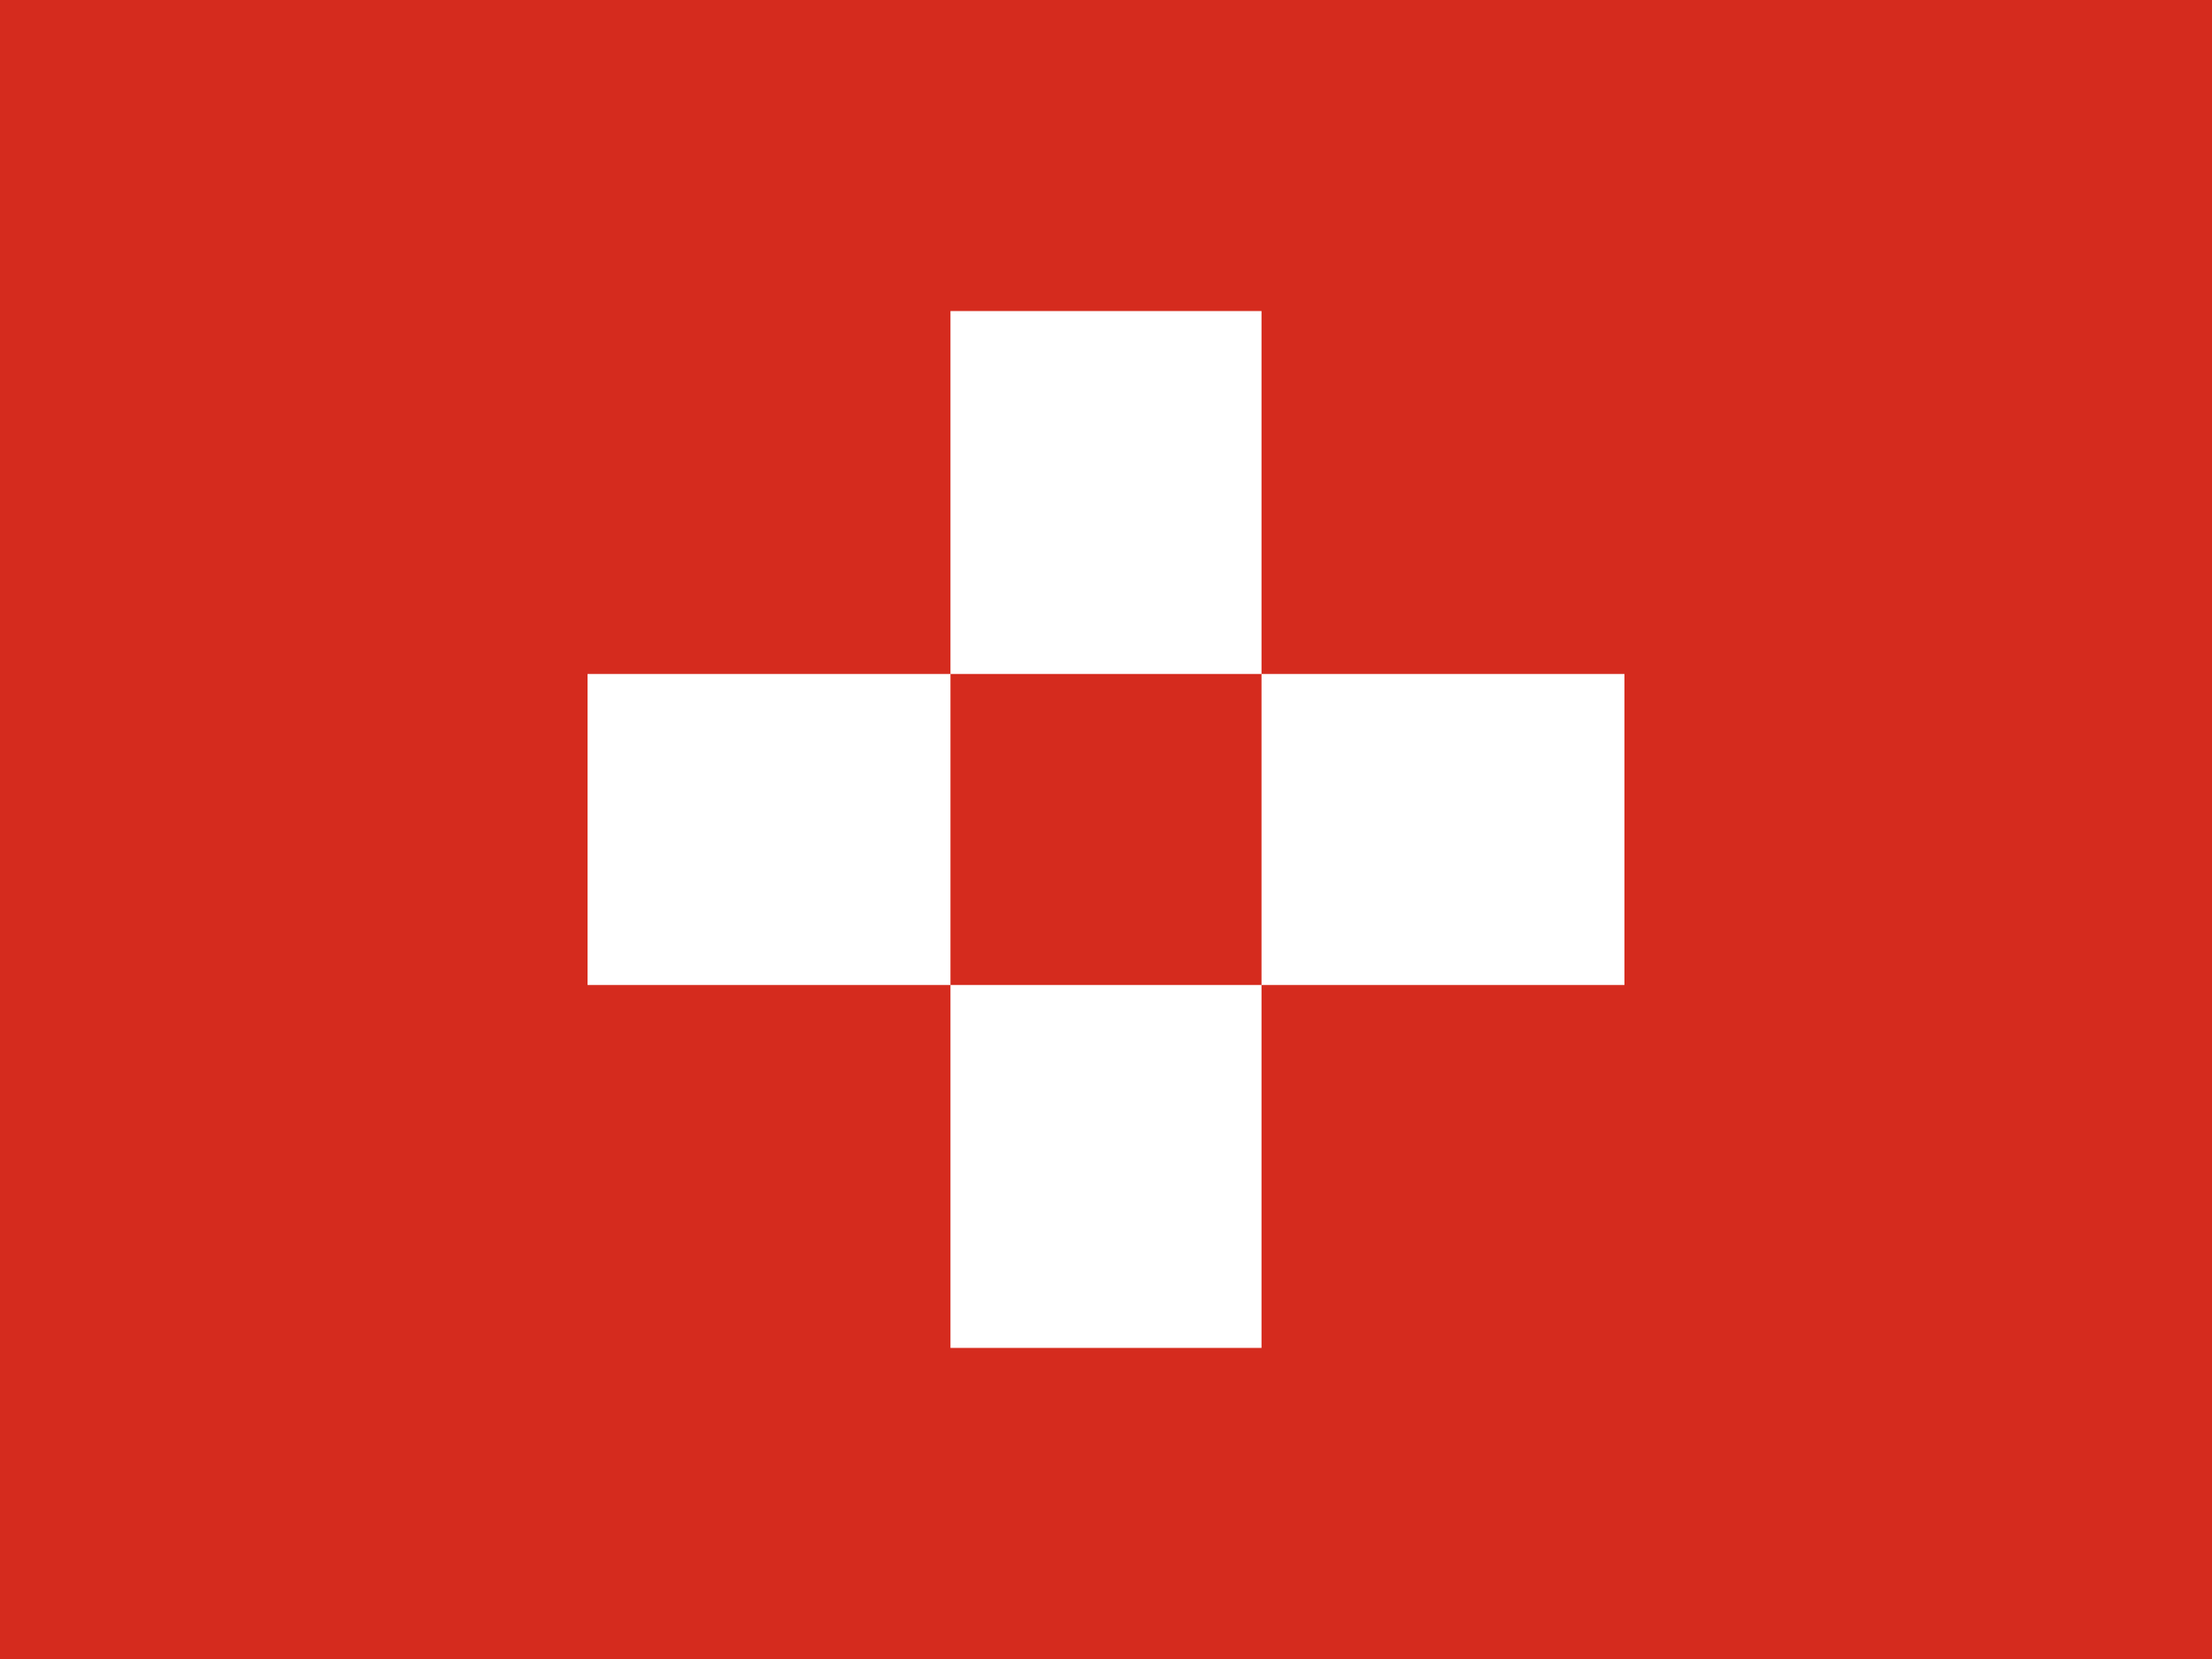
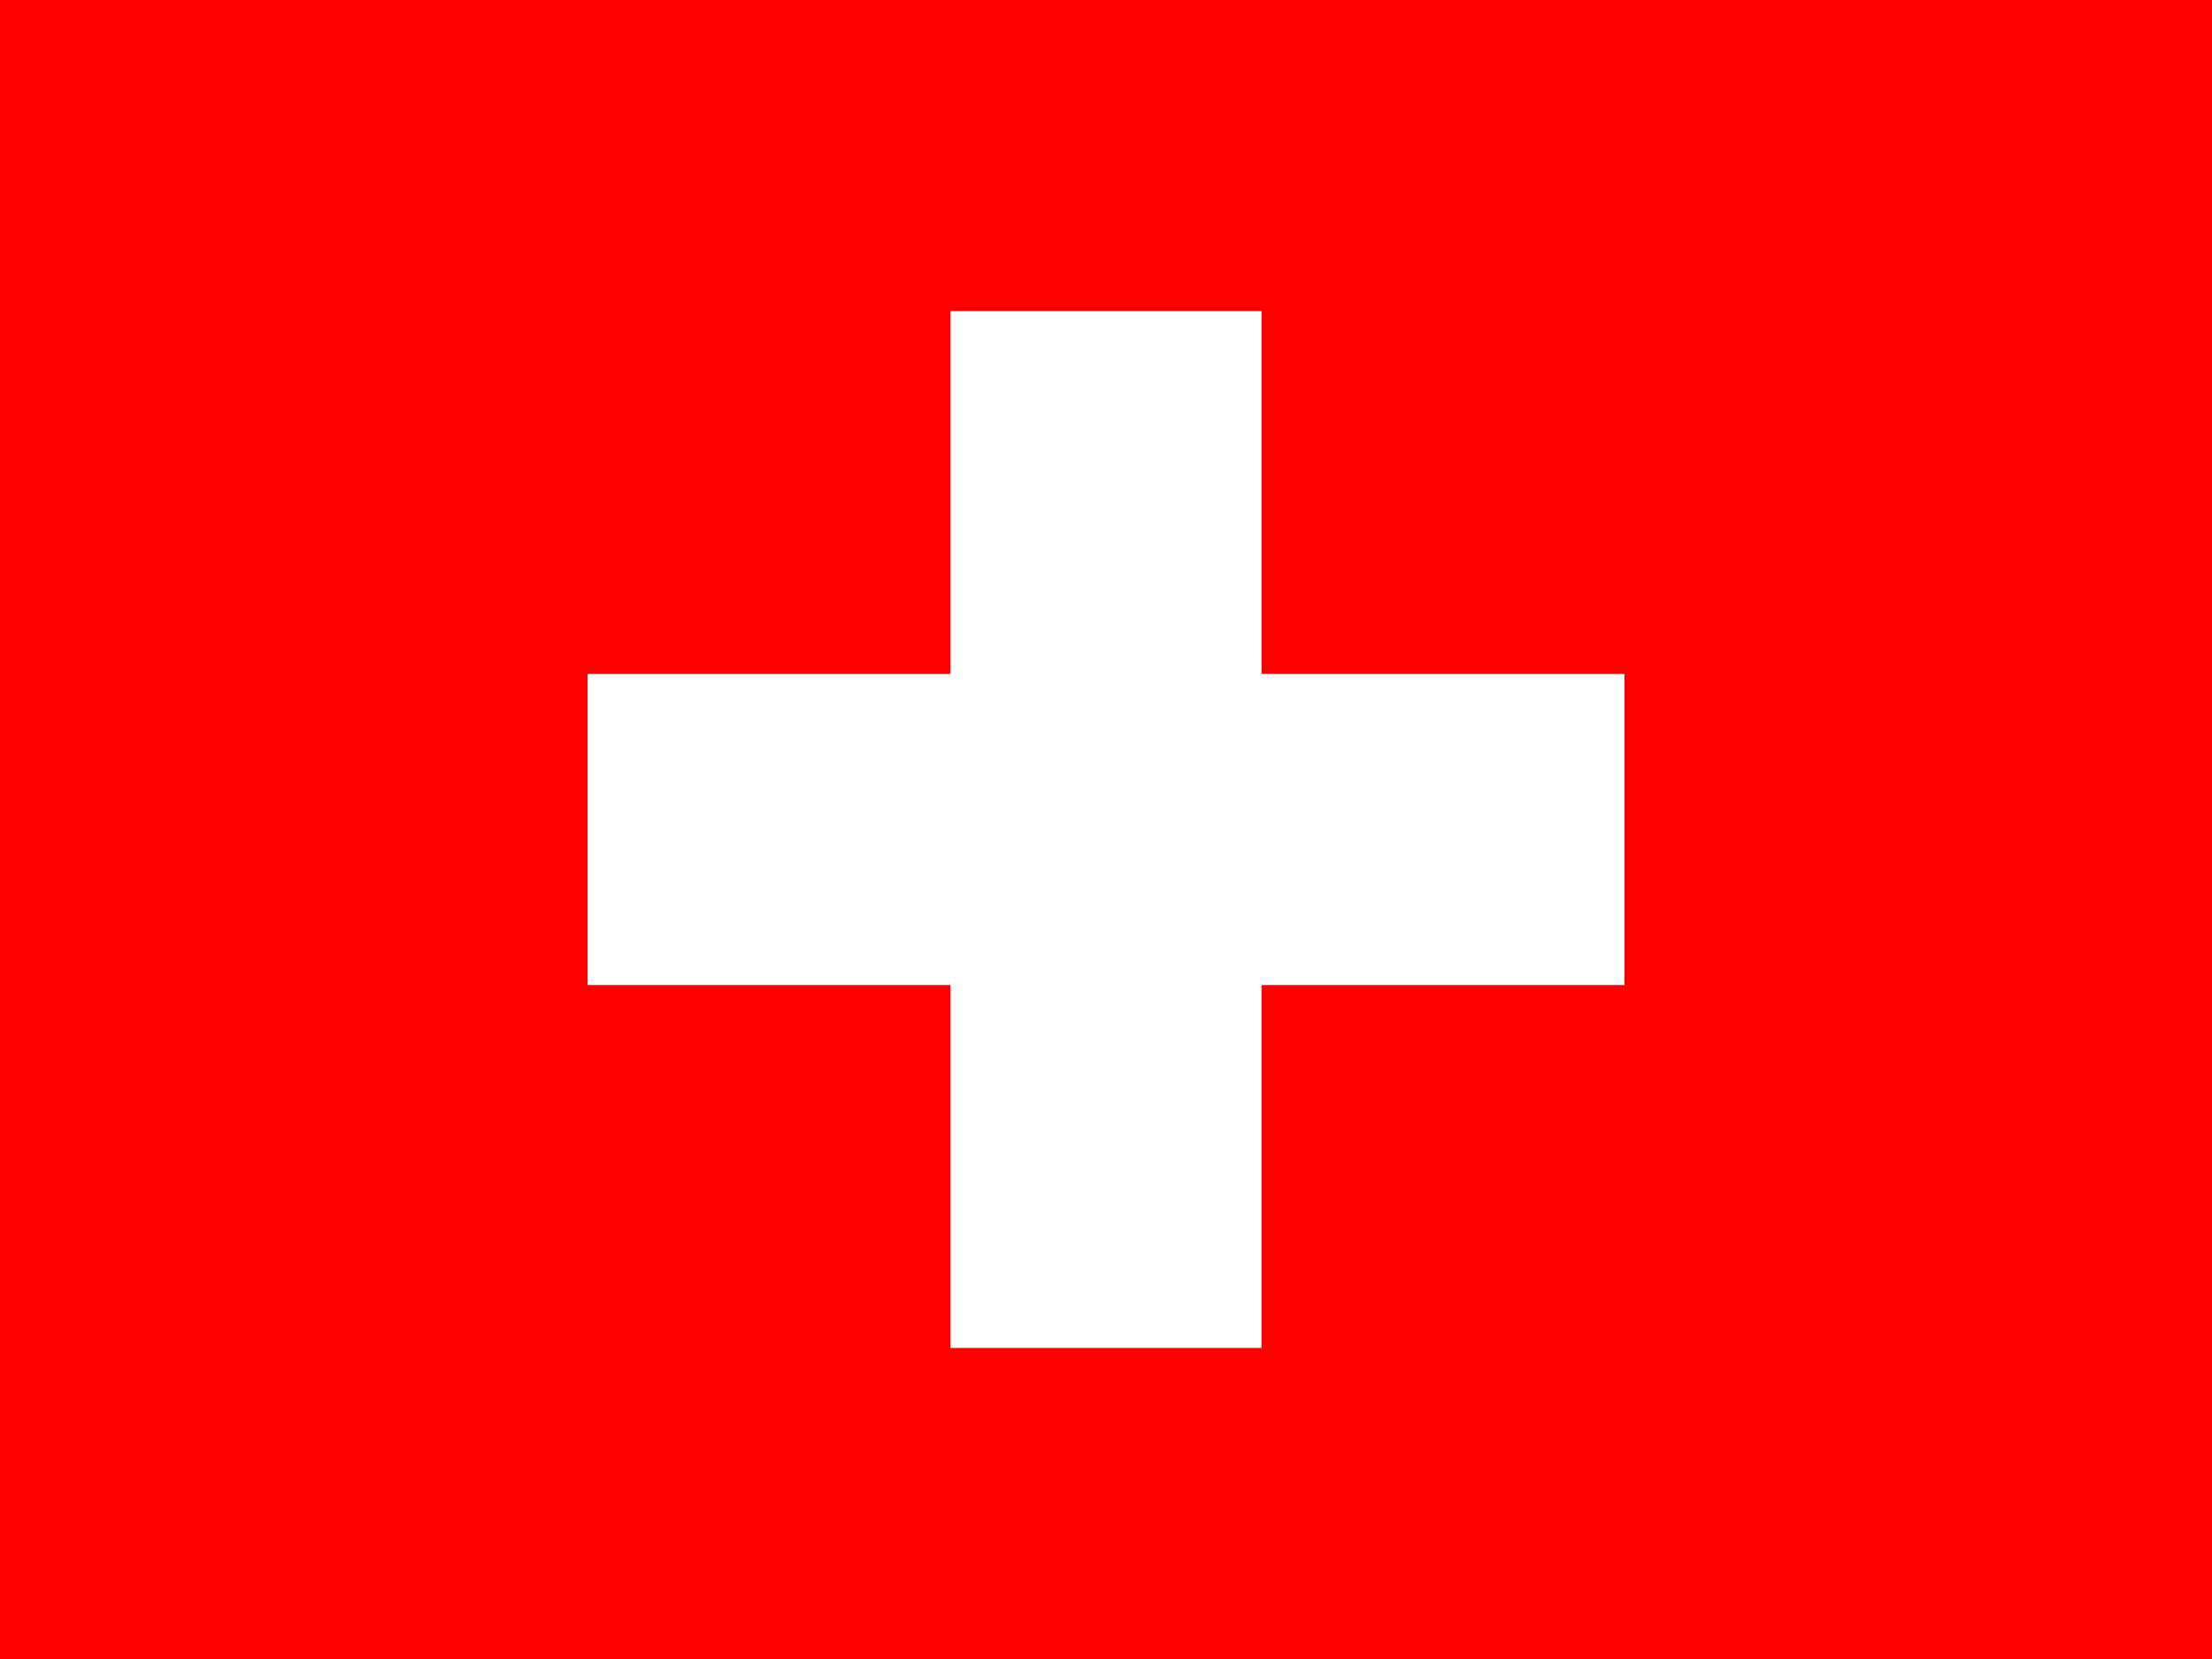
- <svg xmlns="http://www.w3.org/2000/svg" height="480" width="640" viewBox="0 0 640 480">
-   <g fill-rule="evenodd">
-     <path fill="#d52b1e" d="M0 0h640v480h-640z" />
-     <g fill="#fff">
-       <path d="M170 194.997h299.996v89.997h-299.996zM275 89.997h89.996v299.996h-89.996z" />
-     </g>
-   </g>
+ <svg xmlns="http://www.w3.org/2000/svg" width="640" height="480" viewBox="0 0 640 480" fill="none">
+   <rect width="640" height="480" fill="#FF0000" />
+   <path d="M275 90H365V195H470V285H365V390H275V285H170V195H275V90Z" fill="white" />
</svg>
